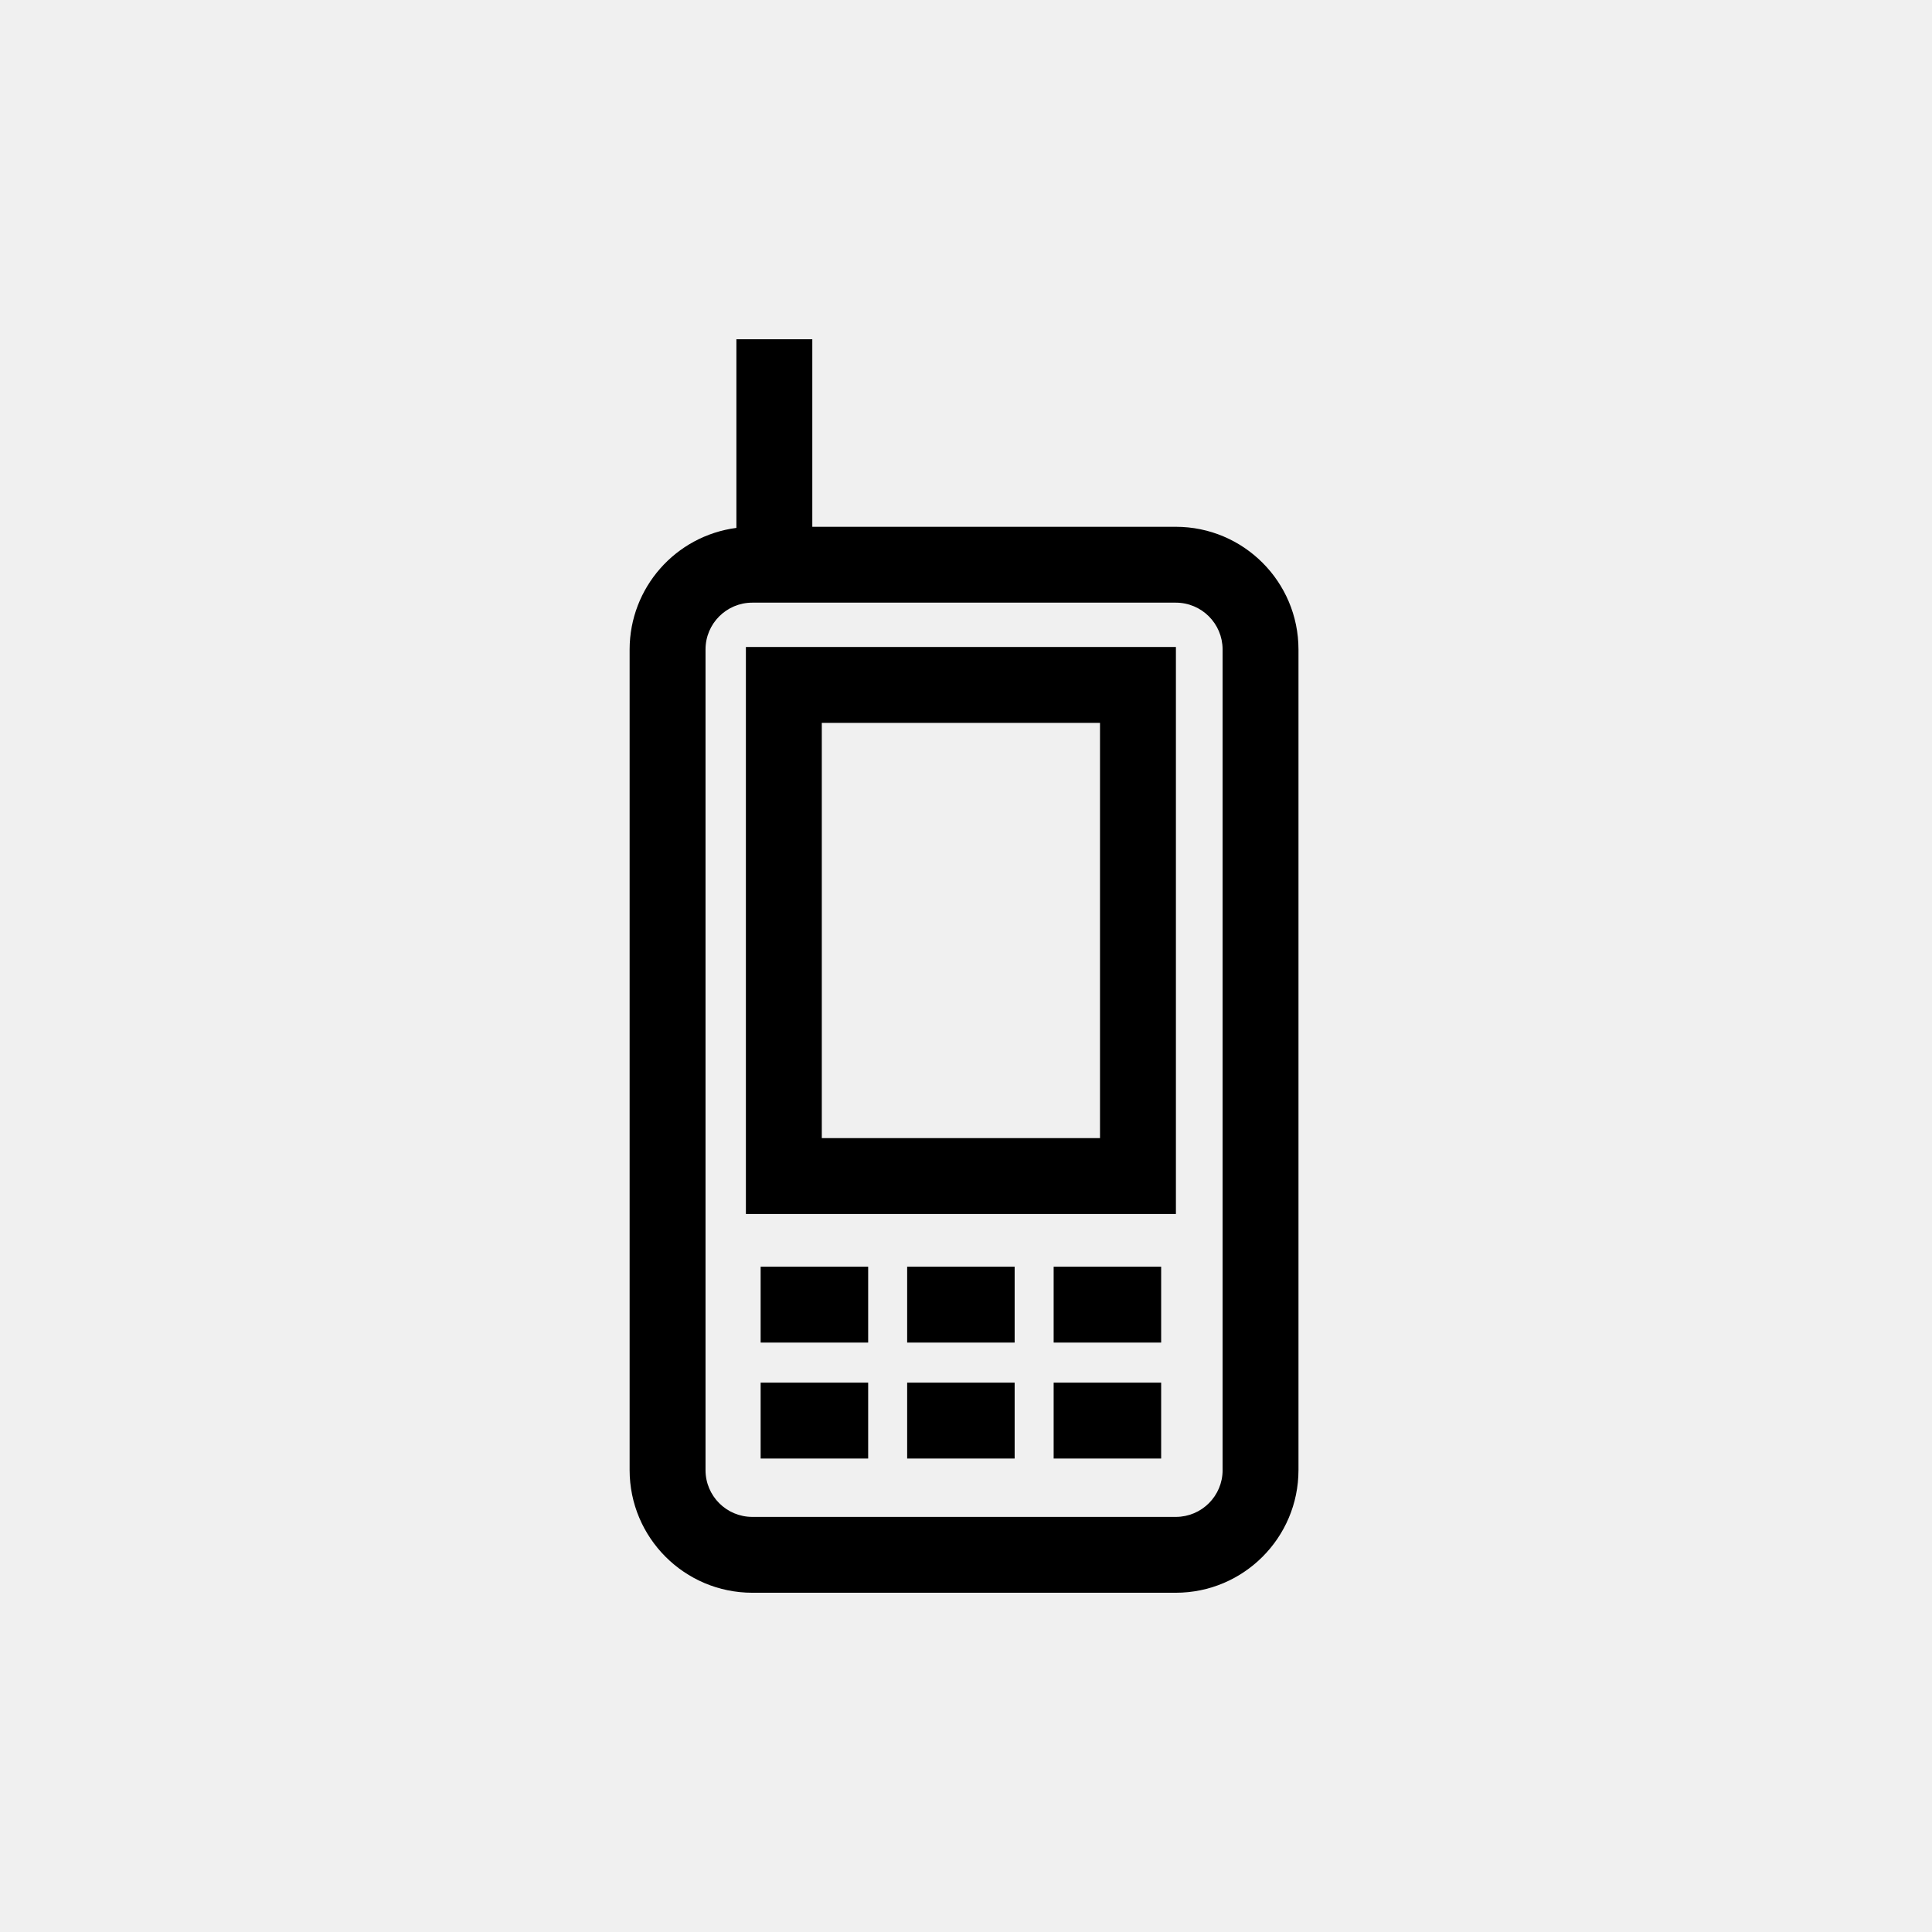
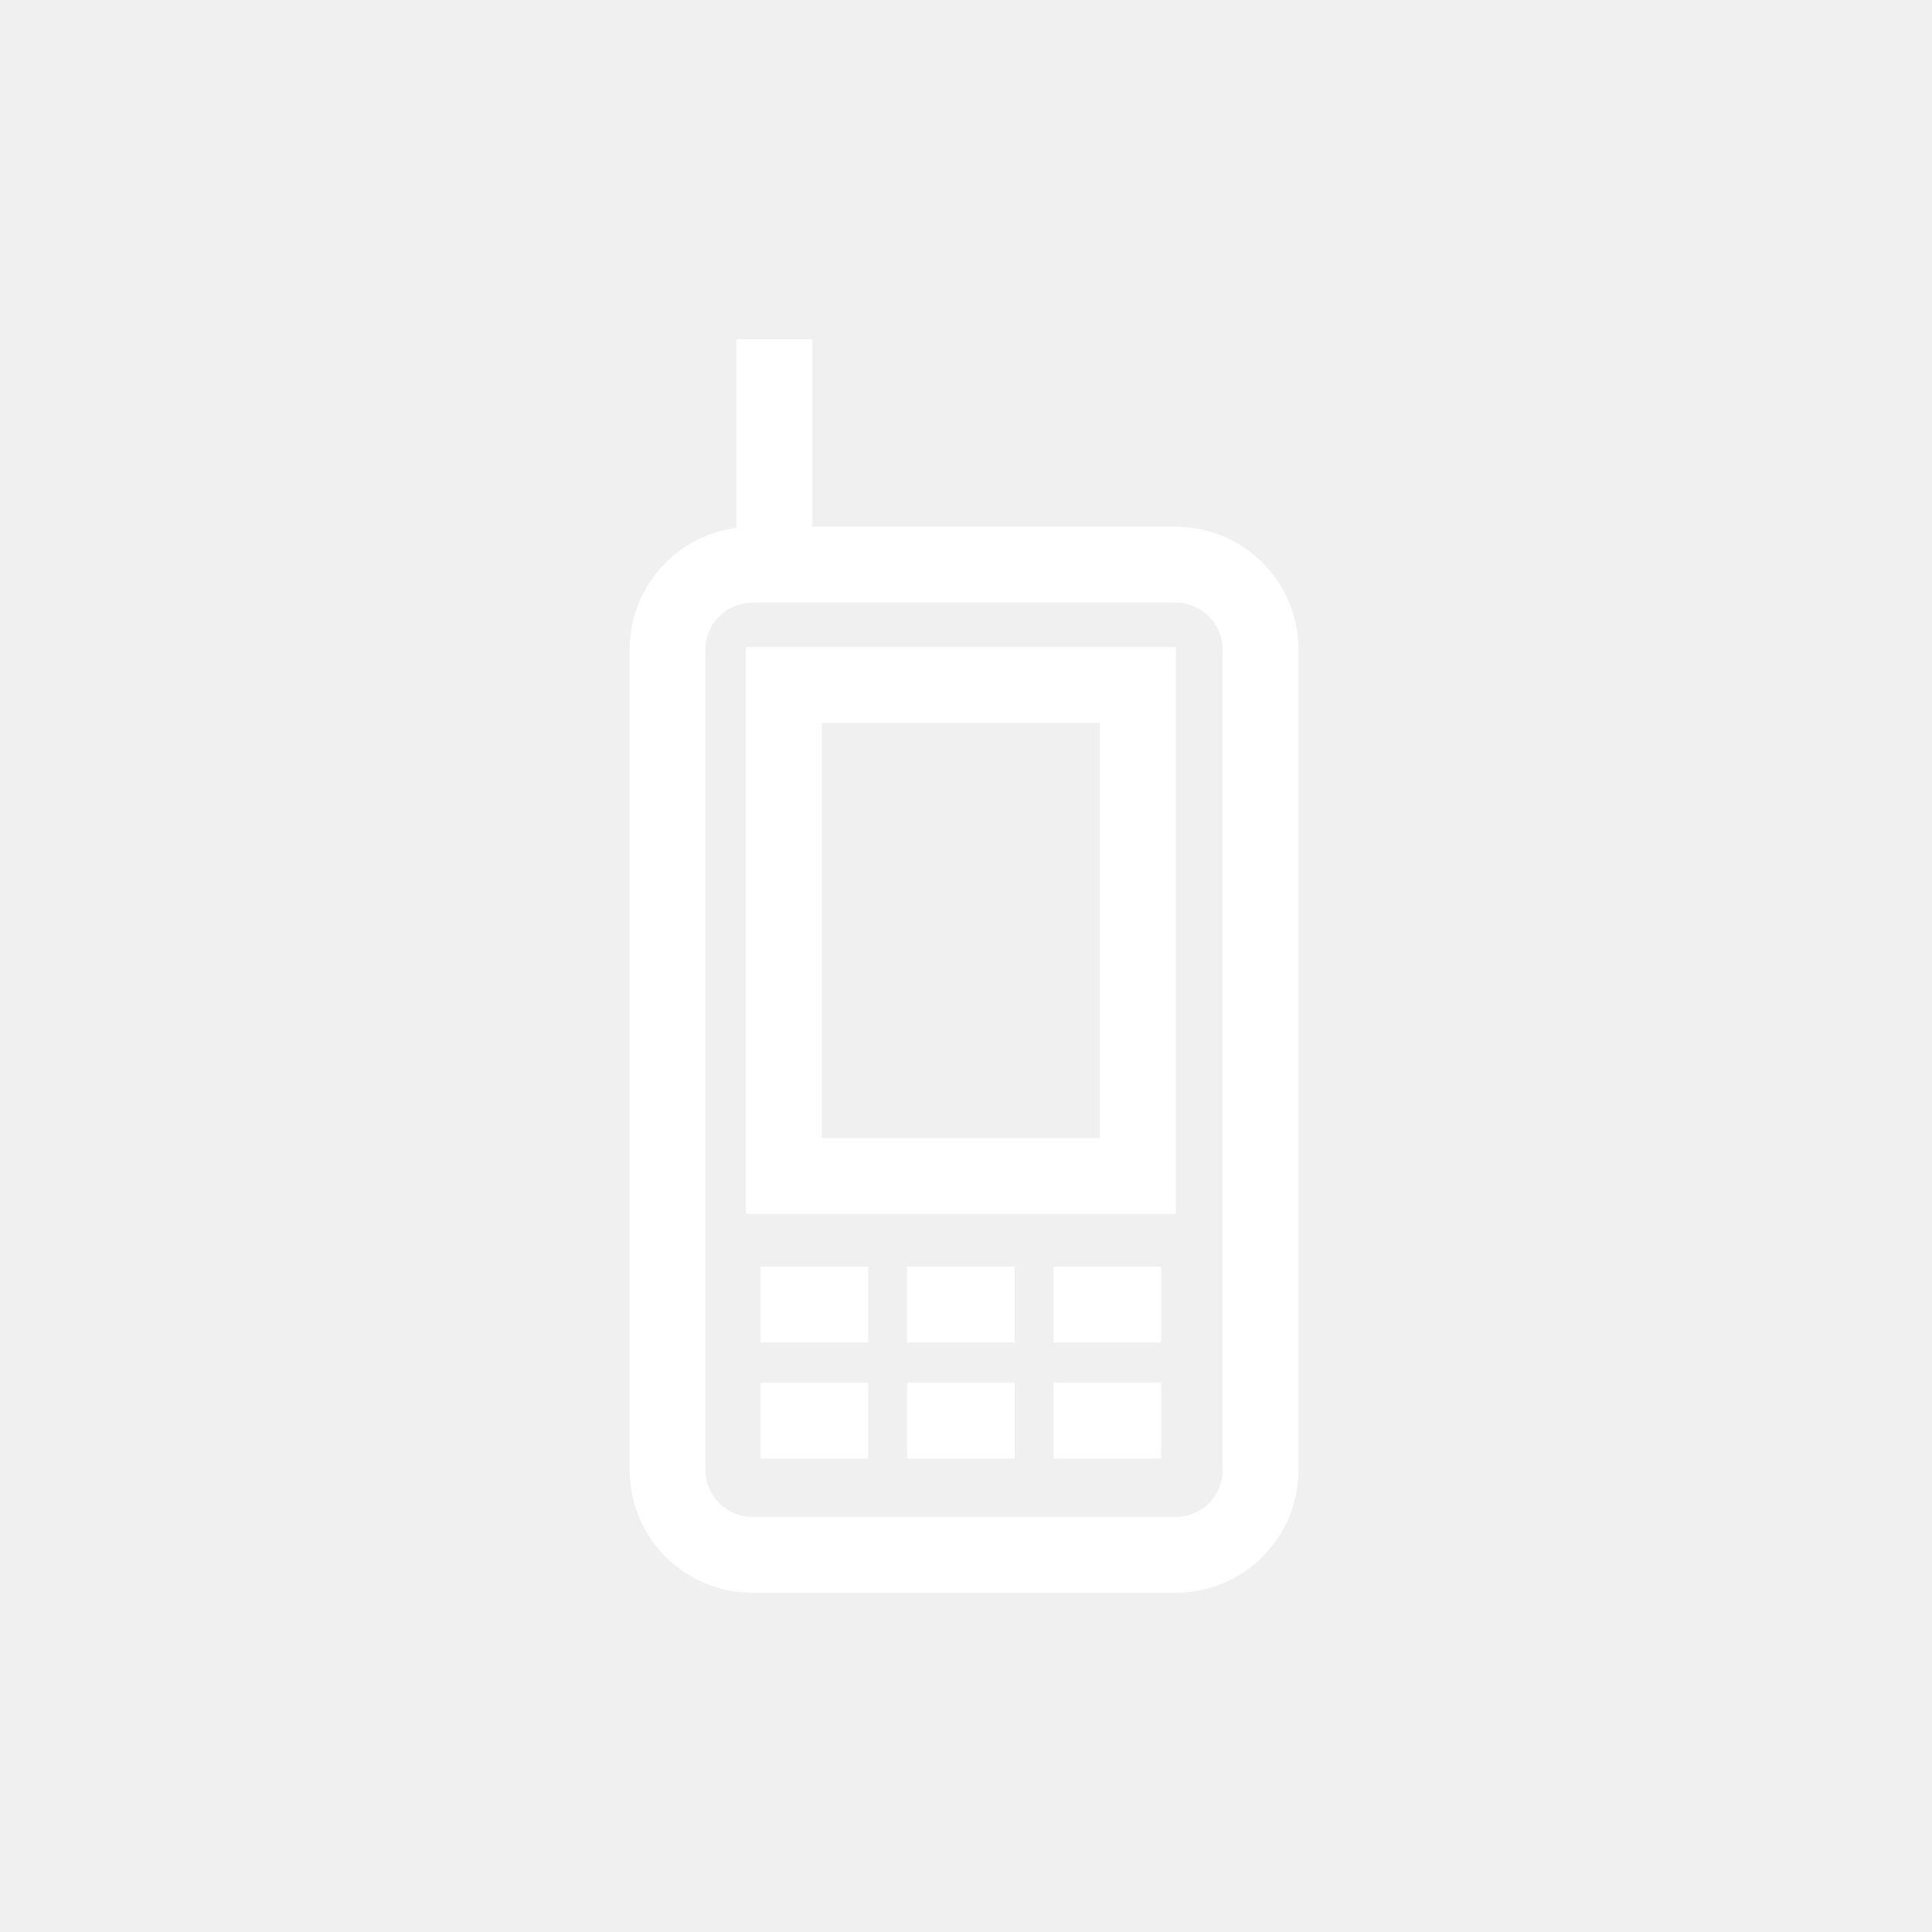
<svg xmlns="http://www.w3.org/2000/svg" viewBox="0 0 512 512">
  <g id="Mobile_Phone_03" data-name="Mobile Phone 03">
-     <g id="Mobile_Phone_03-2" data-name="Mobile Phone 03">
+     <g fill="#FFFFFF" id="Mobile_Phone_03-2" data-name="Mobile Phone 03">
      <path d="M311.618,139.604H215.269V89.904H195.154v49.994a32.529,32.529,0,0,0-28.298,32.193V389.594a32.534,32.534,0,0,0,32.497,32.502H311.609a32.541,32.541,0,0,0,32.502-32.502V172.1A32.531,32.531,0,0,0,311.618,139.604Zm12.387,250a12.4,12.4,0,0,1-12.387,12.391H199.353a12.399,12.399,0,0,1-12.382-12.391V172.1a12.401,12.401,0,0,1,12.382-12.39H311.609A12.403,12.403,0,0,1,324,172.1V389.603Z" />
      <path d="M197.67,321.721H311.628V171.459H197.67ZM217.785,191.57h73.728V301.611H217.785Z" />
      <rect x="201.578" y="335.688" width="28.494" height="20.11" />
      <rect x="240.406" y="335.688" width="28.485" height="20.11" />
      <rect x="279.229" y="335.688" width="28.489" height="20.11" />
      <rect x="201.578" y="366.416" width="28.494" height="20.111" />
      <rect x="240.406" y="366.416" width="28.485" height="20.111" />
      <rect x="279.229" y="366.416" width="28.489" height="20.111" />
    </g>
  </g>
</svg>
